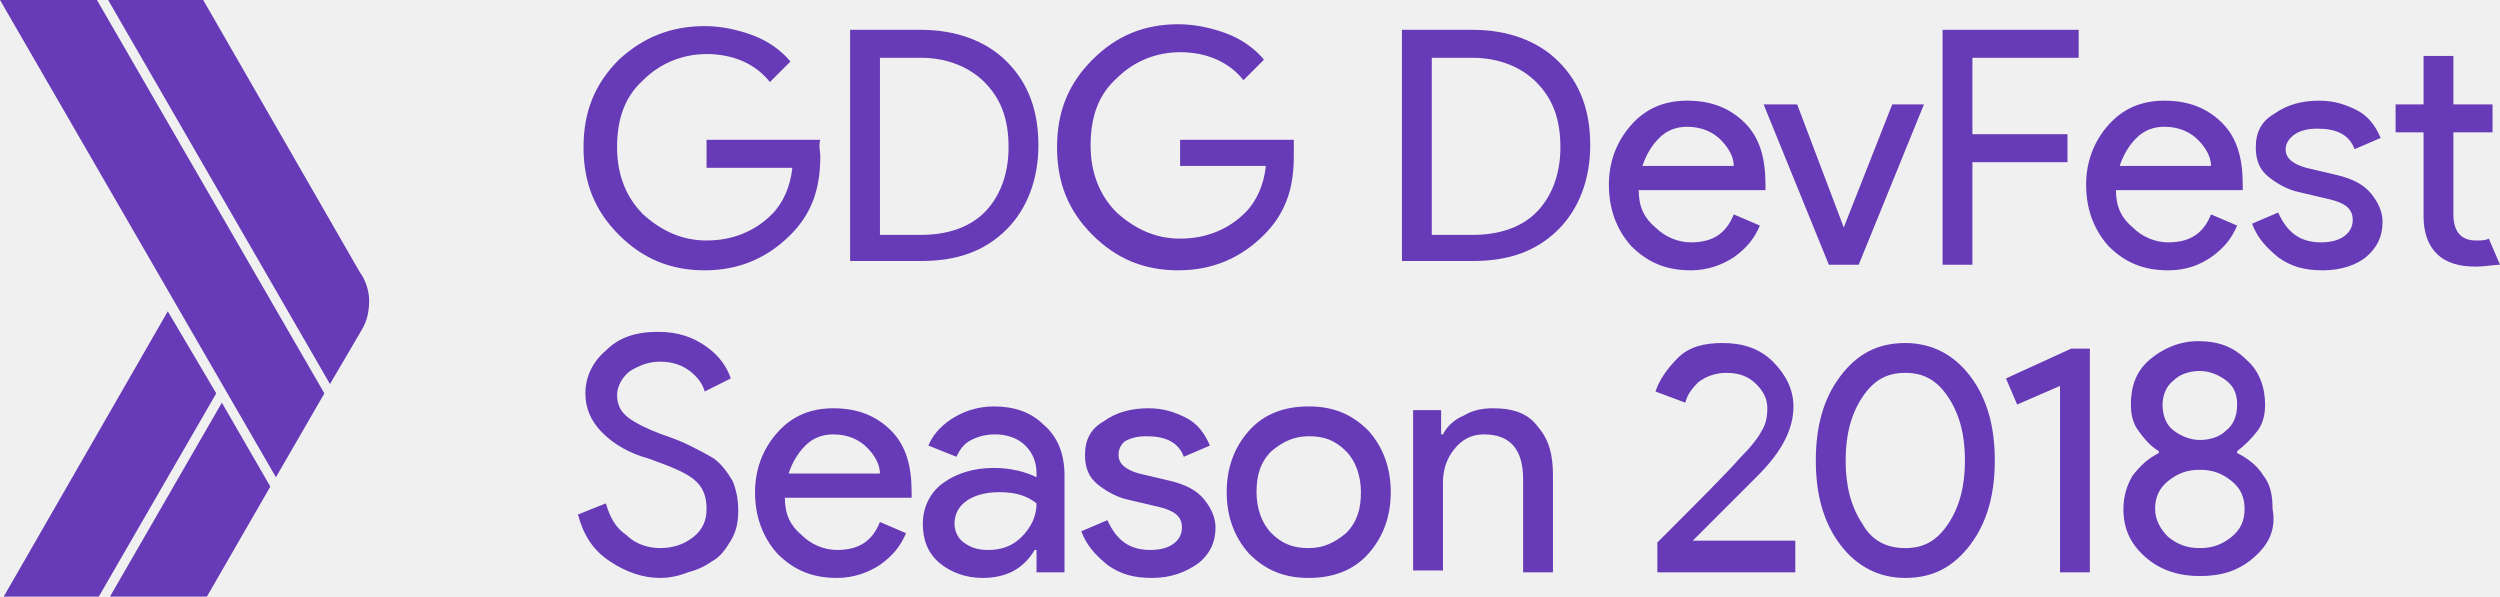
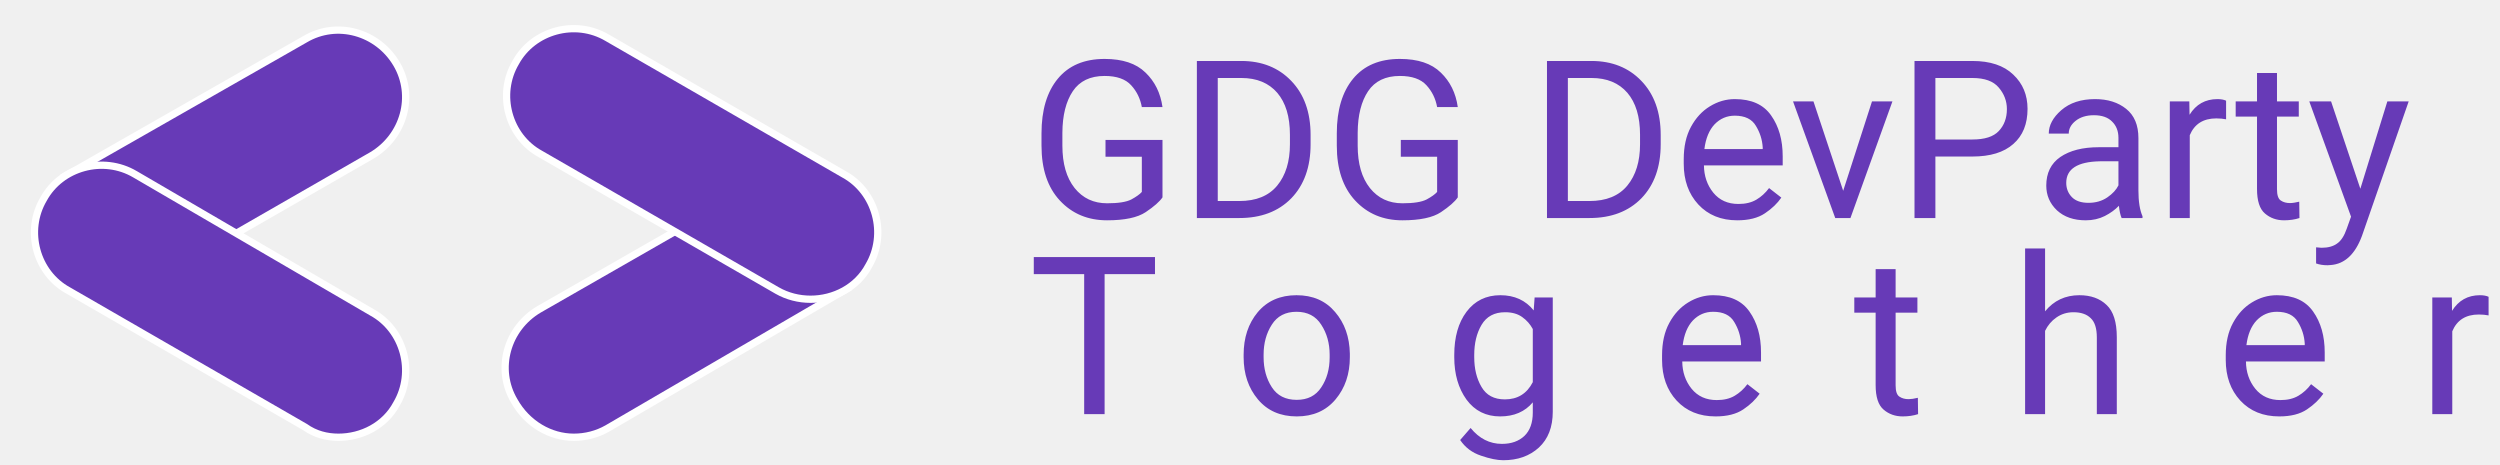
- <svg xmlns="http://www.w3.org/2000/svg" id="Layer_4" width="134.1" height="32">
-   <style>.st0{fill:#673ab7}</style>
-   <g id="XMLID_261_">
-     <path id="XMLID_259_" d="M5.2 0H0l14.8 25.6 2.6-4.5z" class="st0" />
-     <path id="XMLID_258_" d="M19.3 14.6L10.9 0H5.8l11.9 20.6 1.7-2.9c.3-.5.4-1 .4-1.6 0-.5-.2-1.1-.5-1.5z" class="st0" />
-     <path id="XMLID_257_" d="M9 16.7L.2 32h5.1l6.3-10.9z" class="st0" />
-     <path id="XMLID_256_" d="M11.9 21.6L5.9 32h5.2l3.4-5.9z" class="st0" />
-   </g>
-   <g id="XMLID_1_">
-     <path d="M44 8.4c0 1.8-.5 3.1-1.6 4.2-1.2 1.2-2.7 1.9-4.6 1.9-1.8 0-3.3-.6-4.6-1.9-1.3-1.3-1.9-2.8-1.9-4.7s.6-3.4 1.9-4.7C34.5 2 36 1.4 37.8 1.4c.9 0 1.8.2 2.6.5s1.5.8 2 1.4l-1.1 1.1c-.8-1-2-1.5-3.4-1.5-1.3 0-2.5.5-3.4 1.4-1 .9-1.4 2.1-1.4 3.6s.5 2.7 1.4 3.6c1 .9 2.1 1.4 3.4 1.4 1.4 0 2.6-.5 3.5-1.4.6-.6 1-1.5 1.1-2.5h-4.6V7.5H44c-.1.3 0 .6 0 .9zM45.6 14.2V1.6h3.8c1.9 0 3.5.6 4.6 1.7 1.2 1.2 1.7 2.7 1.7 4.5s-.6 3.4-1.7 4.5c-1.2 1.2-2.7 1.7-4.6 1.7h-3.8zm1.6-1.6h2.2c1.4 0 2.6-.4 3.4-1.2.8-.8 1.3-2 1.3-3.5s-.4-2.6-1.3-3.5c-.8-.8-2-1.3-3.4-1.3h-2.2v9.5zM69.4 8.4c0 1.8-.5 3.1-1.6 4.2-1.2 1.2-2.7 1.9-4.6 1.9-1.8 0-3.3-.6-4.6-1.9-1.3-1.3-1.9-2.8-1.9-4.7s.6-3.4 1.9-4.7c1.3-1.3 2.8-1.9 4.6-1.9.9 0 1.8.2 2.6.5s1.5.8 2 1.4l-1.1 1.1c-.8-1-2-1.5-3.4-1.5-1.3 0-2.5.5-3.4 1.4-1 .9-1.4 2.1-1.4 3.6s.5 2.7 1.4 3.6c1 .9 2.1 1.4 3.4 1.4 1.4 0 2.6-.5 3.5-1.4.6-.6 1-1.5 1.1-2.5h-4.6V7.5h6.1v.9zM75.2 14.2V1.6H79c1.9 0 3.5.6 4.6 1.7 1.2 1.2 1.7 2.7 1.7 4.5s-.6 3.4-1.7 4.5C82.4 13.5 80.9 14 79 14h-3.8zm1.6-1.6H79c1.4 0 2.6-.4 3.4-1.2.8-.8 1.3-2 1.3-3.5s-.4-2.6-1.3-3.5c-.8-.8-2-1.3-3.4-1.3h-2.2v9.5zM90.7 14.5c-1.3 0-2.3-.4-3.2-1.3-.8-.9-1.2-2-1.2-3.3 0-1.2.4-2.3 1.2-3.2.8-.9 1.8-1.3 3-1.3 1.3 0 2.3.4 3.1 1.2.8.8 1.1 1.9 1.1 3.3v.3h-6.8c0 .9.3 1.5.9 2 .5.5 1.2.8 1.9.8 1.2 0 1.9-.5 2.3-1.5l1.4.6c-.3.7-.7 1.2-1.4 1.7-.6.4-1.4.7-2.3.7zM93 8.9c0-.5-.3-1-.7-1.4-.4-.4-1-.7-1.8-.7-.6 0-1.1.2-1.5.6-.4.4-.7.9-.9 1.5H93zM98.1 14.2l-3.5-8.6h1.8l2.5 6.6 2.6-6.6h1.7l-3.5 8.6h-1.6zM105.8 14.2h-1.6V1.6h7.3v1.5h-5.7v4.1h5.1v1.5h-5.1v5.5zM116.3 14.5c-1.3 0-2.3-.4-3.2-1.3-.8-.9-1.2-2-1.2-3.3 0-1.2.4-2.3 1.2-3.2.8-.9 1.8-1.3 3-1.3 1.3 0 2.3.4 3.1 1.2.8.8 1.1 1.9 1.1 3.3v.3h-6.8c0 .9.3 1.5.9 2 .5.5 1.2.8 1.9.8 1.2 0 1.9-.5 2.3-1.5l1.4.6c-.3.7-.7 1.2-1.4 1.7-.6.4-1.3.7-2.3.7zm2.3-5.6c0-.5-.3-1-.7-1.4-.4-.4-1-.7-1.8-.7-.6 0-1.1.2-1.5.6-.4.4-.7.9-.9 1.5h4.9zM124.6 14.5c-1 0-1.7-.2-2.4-.7-.6-.5-1.1-1-1.4-1.8l1.4-.6c.5 1.1 1.2 1.6 2.3 1.6.5 0 .9-.1 1.2-.3.3-.2.5-.5.5-.9 0-.6-.4-.9-1.2-1.1l-1.7-.4c-.5-.1-1.1-.4-1.6-.8s-.7-.9-.7-1.6c0-.8.3-1.4 1-1.8.7-.5 1.5-.7 2.4-.7.8 0 1.4.2 2 .5.6.3 1 .8 1.3 1.5l-1.4.6c-.3-.8-1-1.1-2-1.1-.5 0-.9.1-1.2.3-.3.2-.5.5-.5.8 0 .5.4.8 1.1 1l1.7.4c.8.2 1.4.5 1.8 1 .4.5.6 1 .6 1.5 0 .8-.3 1.4-.9 1.9-.5.4-1.3.7-2.3.7zM132.8 14.3c-.9 0-1.6-.2-2.1-.7-.5-.5-.7-1.2-.7-2V7.1h-1.5V5.6h1.5V3h1.6v2.6h2.1v1.5h-2.1v4.4c0 .9.4 1.4 1.2 1.4.3 0 .5 0 .7-.1l.6 1.4c-.3 0-.8.1-1.3.1zM35.4 31c-.9 0-1.8-.3-2.7-.9-.9-.6-1.4-1.4-1.7-2.5l1.5-.6c.2.7.5 1.3 1.1 1.7.5.5 1.2.7 1.8.7.7 0 1.3-.2 1.8-.6.5-.4.7-.9.7-1.5 0-.7-.2-1.2-.7-1.6-.5-.4-1.3-.7-2.4-1.1-1.1-.3-1.9-.8-2.5-1.4-.6-.6-.9-1.3-.9-2.1 0-.9.4-1.7 1.1-2.3.7-.7 1.6-1 2.8-1 1.1 0 1.9.3 2.6.8.7.5 1.1 1.1 1.3 1.7l-1.4.7c-.1-.4-.4-.8-.8-1.1-.4-.3-.9-.5-1.6-.5-.6 0-1.1.2-1.6.5-.4.3-.7.8-.7 1.3s.2.9.6 1.2c.4.3 1 .6 1.8.9.6.2 1.1.4 1.5.6.4.2.8.4 1.3.7.4.3.7.7 1 1.2.2.5.3 1 .3 1.6 0 .6-.1 1.1-.4 1.6-.3.5-.6.9-1 1.1-.4.3-.9.5-1.3.6-.5.2-1 .3-1.5.3zM44.9 31c-1.3 0-2.3-.4-3.2-1.3-.8-.9-1.2-2-1.2-3.3 0-1.2.4-2.3 1.2-3.2.8-.9 1.8-1.3 3-1.3 1.3 0 2.3.4 3.1 1.2.8.8 1.1 1.9 1.1 3.3v.3h-6.8c0 .9.3 1.5.9 2 .5.5 1.2.8 1.9.8 1.2 0 1.9-.5 2.3-1.5l1.4.6c-.3.7-.7 1.2-1.4 1.7-.6.4-1.4.7-2.3.7zm2.3-5.6c0-.5-.3-1-.7-1.4-.4-.4-1-.7-1.8-.7-.6 0-1.1.2-1.5.6-.4.4-.7.9-.9 1.5h4.9zM52.7 31c-.9 0-1.7-.3-2.3-.8-.6-.5-.9-1.2-.9-2.1 0-.9.4-1.7 1.1-2.2.7-.5 1.6-.8 2.7-.8.9 0 1.7.2 2.3.5v-.2c0-.6-.2-1.1-.6-1.5-.4-.4-1-.6-1.6-.6-.5 0-.9.1-1.3.3-.4.2-.6.5-.8.9l-1.5-.6c.2-.5.6-1 1.2-1.4.6-.4 1.4-.7 2.3-.7 1.1 0 2 .3 2.7 1 .7.6 1.1 1.5 1.1 2.7v5.2h-1.5v-1.2h-.1c-.6 1-1.5 1.5-2.8 1.5zm.3-1.5c.7 0 1.3-.2 1.8-.7.5-.5.8-1.1.8-1.8-.5-.4-1.1-.6-2-.6-.8 0-1.4.2-1.8.5-.4.3-.6.7-.6 1.2 0 .4.2.8.5 1 .4.3.8.4 1.3.4zM61.8 31c-1 0-1.7-.2-2.4-.7-.6-.5-1.1-1-1.4-1.8l1.4-.6c.5 1.1 1.2 1.6 2.3 1.6.5 0 .9-.1 1.2-.3.3-.2.5-.5.5-.9 0-.6-.4-.9-1.2-1.1l-1.7-.4c-.5-.1-1.1-.4-1.6-.8s-.7-.9-.7-1.6c0-.8.3-1.4 1-1.8.7-.5 1.5-.7 2.4-.7.8 0 1.4.2 2 .5.6.3 1 .8 1.3 1.5l-1.4.6c-.3-.8-1-1.1-2-1.1-.5 0-.9.1-1.2.3-.1.1-.3.3-.3.7 0 .5.4.8 1.1 1l1.7.4c.8.2 1.4.5 1.8 1 .4.5.6 1 .6 1.5 0 .8-.3 1.4-.9 1.9-.7.5-1.5.8-2.5.8zM67 23.1c.8-.9 1.9-1.3 3.2-1.3 1.3 0 2.3.4 3.2 1.3.8.9 1.2 2 1.2 3.3 0 1.3-.4 2.4-1.2 3.3-.8.9-1.9 1.3-3.2 1.3-1.3 0-2.3-.4-3.2-1.3-.8-.9-1.2-2-1.2-3.3 0-1.3.4-2.4 1.2-3.3zm1.2 5.5c.6.6 1.2.8 2 .8s1.4-.3 2-.8c.6-.6.8-1.3.8-2.2 0-.9-.3-1.7-.8-2.2-.6-.6-1.2-.8-2-.8s-1.4.3-2 .8c-.6.6-.8 1.3-.8 2.2 0 .9.3 1.7.8 2.2zM77.3 22.1v1.2h.1c.2-.4.6-.8 1.1-1 .5-.3 1-.4 1.6-.4 1.1 0 1.9.3 2.4 1 .6.7.8 1.5.8 2.6v5.2h-1.6v-5c0-1.6-.7-2.4-2.1-2.4-.7 0-1.2.3-1.6.8-.4.5-.6 1.1-.6 1.8v4.7h-1.6V22h1.5zM96.5 30.7h-7.6v-1.6c2.3-2.3 3.8-3.8 4.4-4.5.6-.6 1-1.1 1.2-1.5.2-.3.3-.7.3-1.2s-.2-.9-.6-1.3c-.4-.4-.9-.6-1.6-.6-.6 0-1.1.2-1.5.5-.4.4-.6.7-.7 1.1l-1.6-.6c.2-.6.6-1.2 1.2-1.8.6-.6 1.4-.8 2.4-.8 1.1 0 2 .3 2.7 1 .7.7 1.1 1.5 1.1 2.4 0 1.2-.6 2.4-1.9 3.7L90.8 29h5.5v1.7zM105.7 29.2c-.9 1.2-2 1.8-3.5 1.8-1.4 0-2.6-.6-3.5-1.8-.9-1.2-1.3-2.7-1.3-4.5 0-1.8.4-3.3 1.3-4.5.9-1.2 2-1.8 3.5-1.8 1.4 0 2.6.6 3.5 1.8.9 1.2 1.3 2.7 1.3 4.5 0 1.8-.4 3.3-1.3 4.5zm-3.5.2c1 0 1.7-.4 2.3-1.3.6-.9.9-2 .9-3.4s-.3-2.5-.9-3.4c-.6-.9-1.3-1.3-2.3-1.3-1 0-1.7.4-2.3 1.3-.6.9-.9 2-.9 3.4s.3 2.5.9 3.4c.5.9 1.3 1.3 2.3 1.3zM112.1 30.7h-1.6v-10l-2.3 1-.6-1.4 3.5-1.6h1v12zM120.9 29.9c-.8.7-1.7 1-2.9 1-1.1 0-2.1-.3-2.9-1-.8-.7-1.2-1.5-1.2-2.6 0-.7.2-1.3.5-1.8.4-.5.8-.9 1.4-1.2v-.1c-.5-.3-.8-.7-1.1-1.1-.3-.4-.4-.9-.4-1.4 0-1 .3-1.8 1-2.4.7-.6 1.6-1 2.6-1 1.1 0 1.9.3 2.6 1 .7.6 1 1.5 1 2.4 0 .5-.1 1-.4 1.4-.3.4-.7.8-1.1 1.1v.1c.6.3 1.1.7 1.4 1.2.4.5.5 1.1.5 1.8.2 1.1-.2 1.9-1 2.6zm-4.6-1.1c.5.4 1 .6 1.7.6s1.2-.2 1.7-.6c.5-.4.7-.9.7-1.5s-.2-1.1-.7-1.5c-.5-.4-1-.6-1.7-.6s-1.2.2-1.7.6c-.5.4-.7.9-.7 1.5s.3 1.1.7 1.5zm.3-5.7c.4.3.9.5 1.4.5.6 0 1.1-.2 1.4-.5.4-.3.6-.8.6-1.4 0-.6-.2-1-.6-1.3-.4-.3-.9-.5-1.4-.5-.6 0-1.1.2-1.4.5-.4.3-.6.8-.6 1.3 0 .6.2 1.1.6 1.4z" class="st0" />
+ <svg xmlns="http://www.w3.org/2000/svg" version="1.1" x="0px" y="0px" viewBox="0 0 172.1 32" style="enable-background:new 0 0 172.1 32;" xml:space="preserve">
+   <style type="text/css">
+ 	.st0{fill:#673AB7;}
+ 	.st1{font-family:"Roboto", sans-serif;}
+ 	.st2{font-size:15.2px;}
+ 	.st8{letter-spacing:5.8px;}
+ 	.st3{fill:#673AB7;stroke:#FFFFFF;stroke-width:0.5;stroke-miterlimit:10;}
+ </style>
+   <g id="Layer_4">
+ </g>
+   <g id="Livello_2">
+     <text transform="matrix(1 0 0 1 70.791 15.0098)">
+       <tspan x="0" y="0" class="st0 st1 st2">GDG DevParty </tspan>
+       <tspan x="0" y="13.5" class="st0 st1 st2 st8">Together</tspan>
+     </text>
+     <g>
+       <path class="st3" d="M16.2,16.1l9.4-5.4c2.2-1.3,3-4.1,1.7-6.3c-1.3-2.2-4.1-3-6.3-1.7L4.7,12L16.2,16.1z" />
+       <path class="st3" d="M23.3,30.1c1.6,0,3.2-0.8,4-2.3c1.3-2.2,0.5-5.1-1.7-6.3L9.3,12c-2.2-1.3-5.1-0.5-6.3,1.7    c-1.3,2.2-0.5,5.1,1.7,6.3L21,29.4C21.7,29.9,22.5,30.1,23.3,30.1" />
+       <path class="st3" d="M39.5,30.1c0.8,0,1.6-0.2,2.3-0.6L58.1,20l-11.4-4.2l-9.6,5.5c-2.2,1.3-3,4.1-1.7,6.3    C36.3,29.2,37.9,30.1,39.5,30.1" />
+       <path class="st3" d="M55.8,20.6c1.6,0,3.2-0.8,4-2.3c1.3-2.2,0.5-5.1-1.7-6.3L41.8,2.6c-2.2-1.3-5.1-0.5-6.3,1.7    c-1.3,2.2-0.5,5.1,1.7,6.3L53.5,20C54.2,20.4,55,20.6,55.8,20.6" />
+     </g>
  </g>
</svg>
